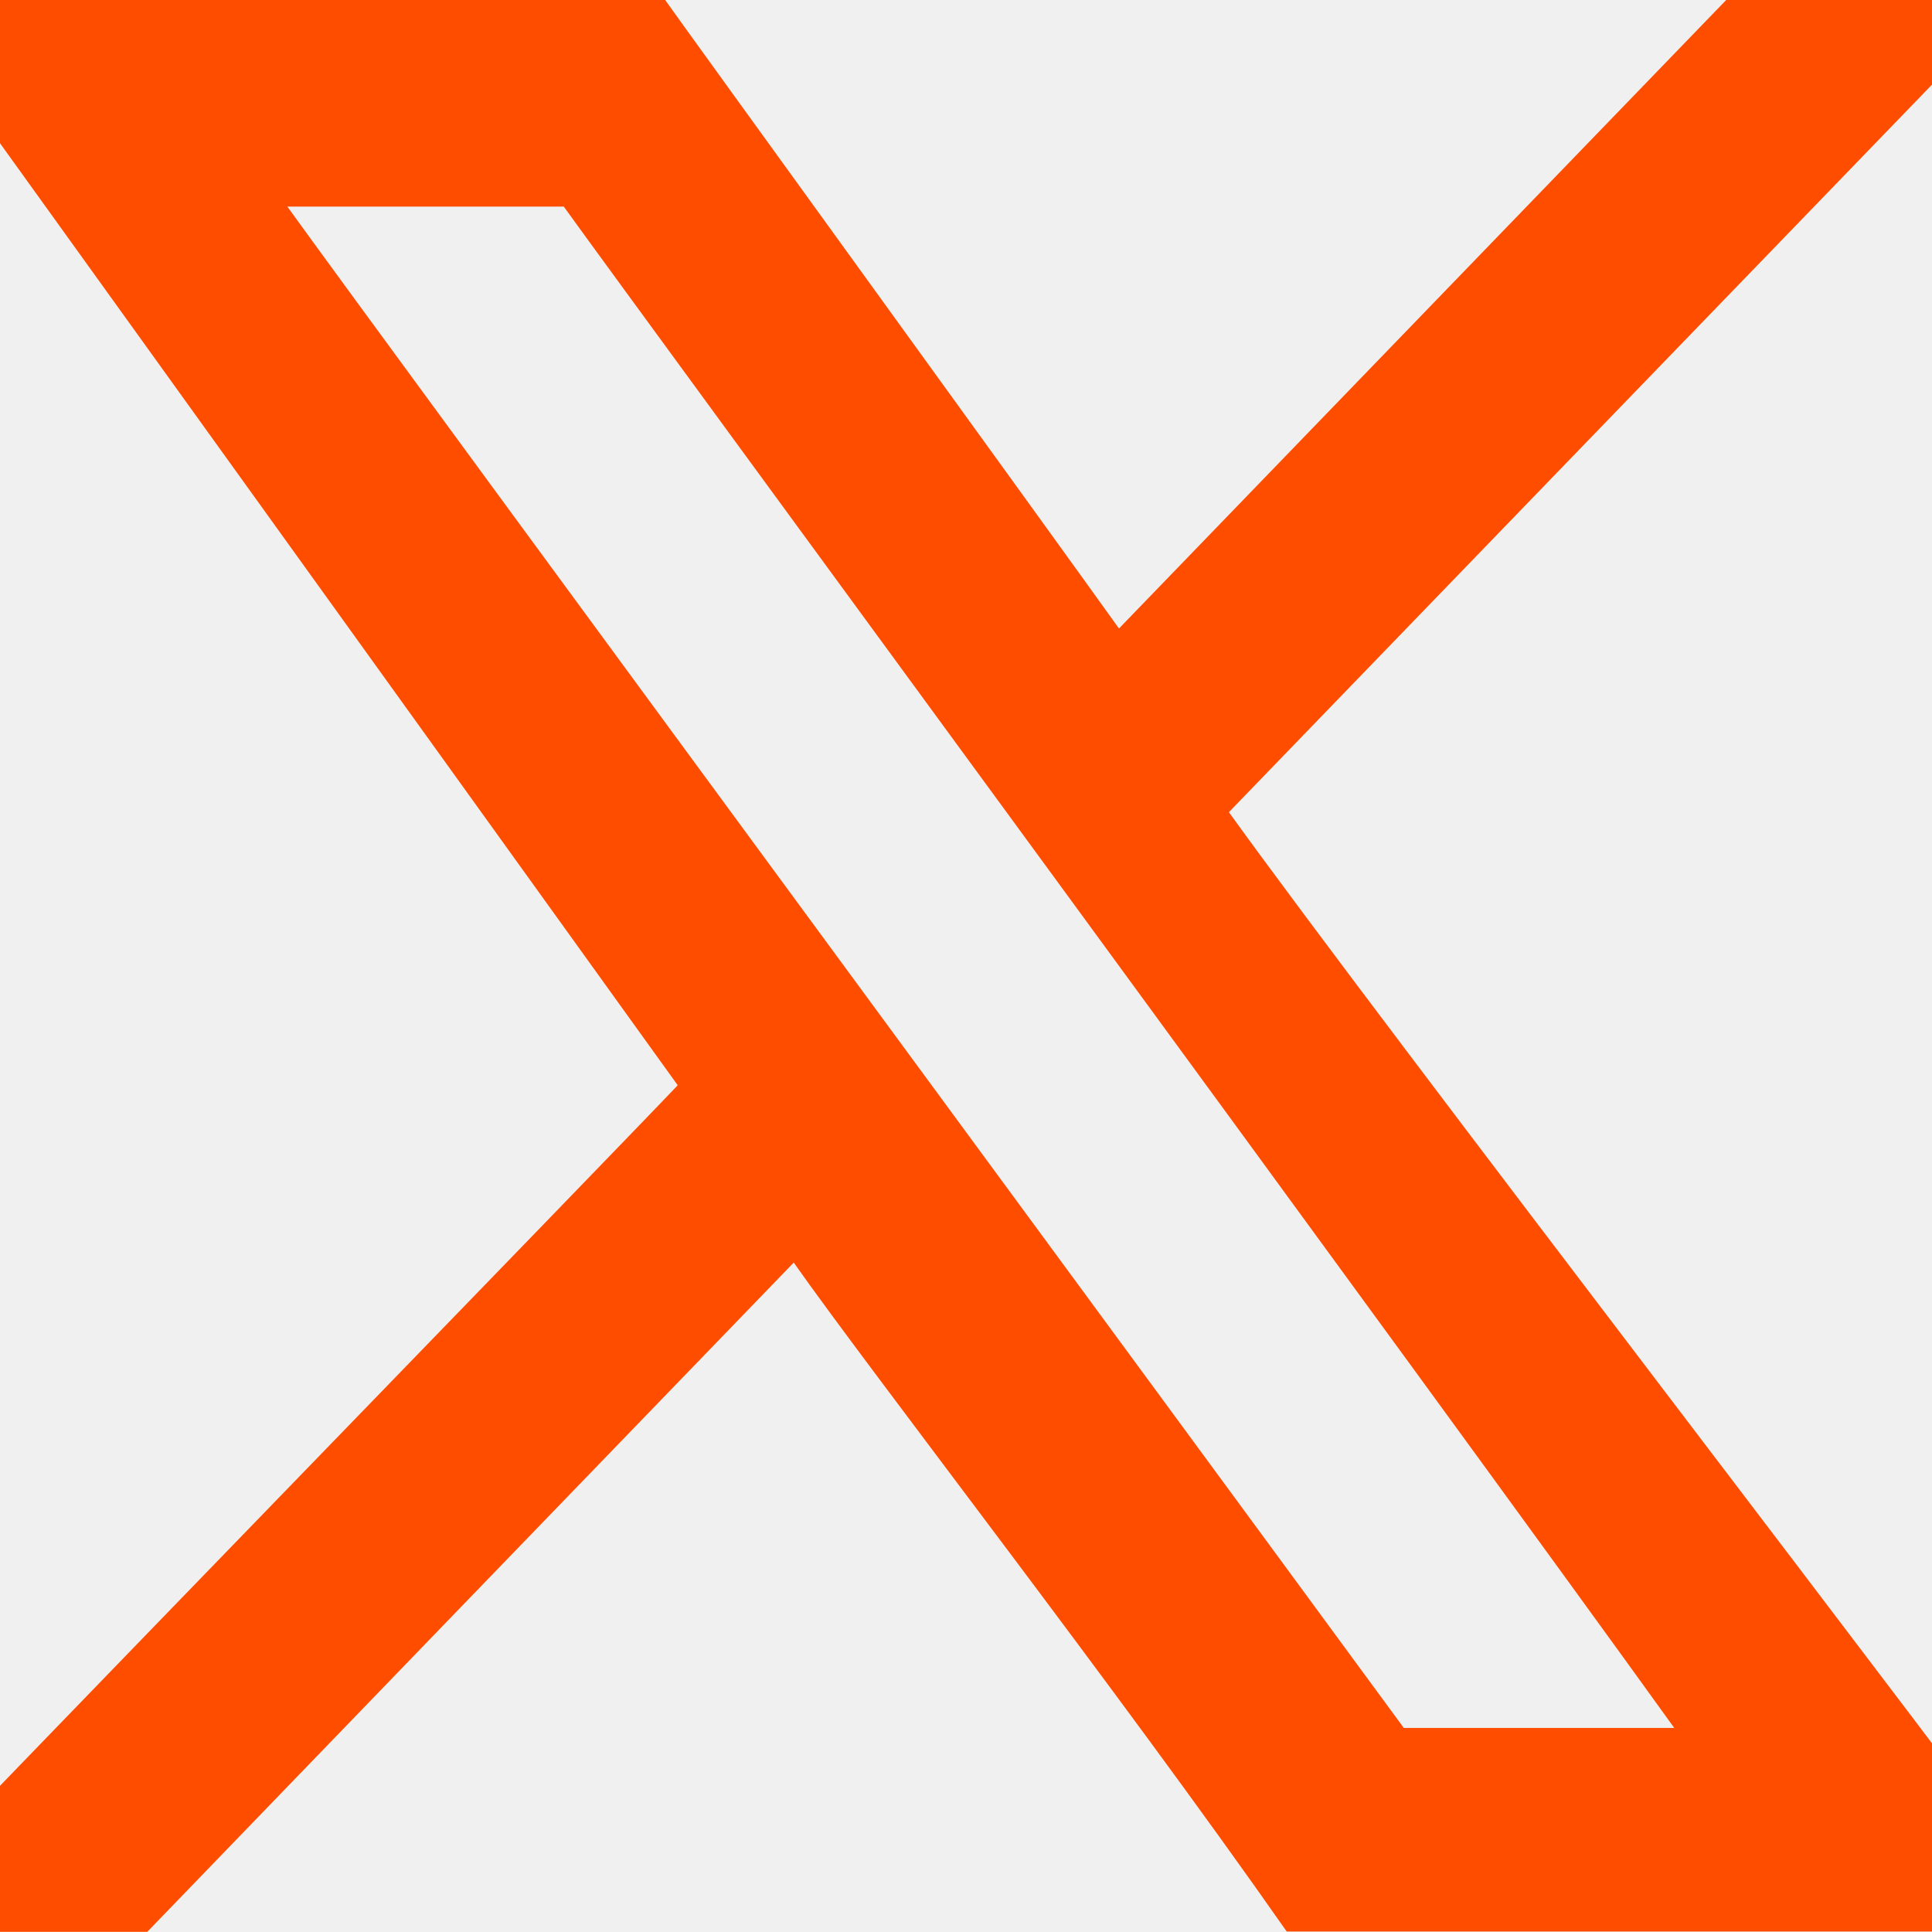
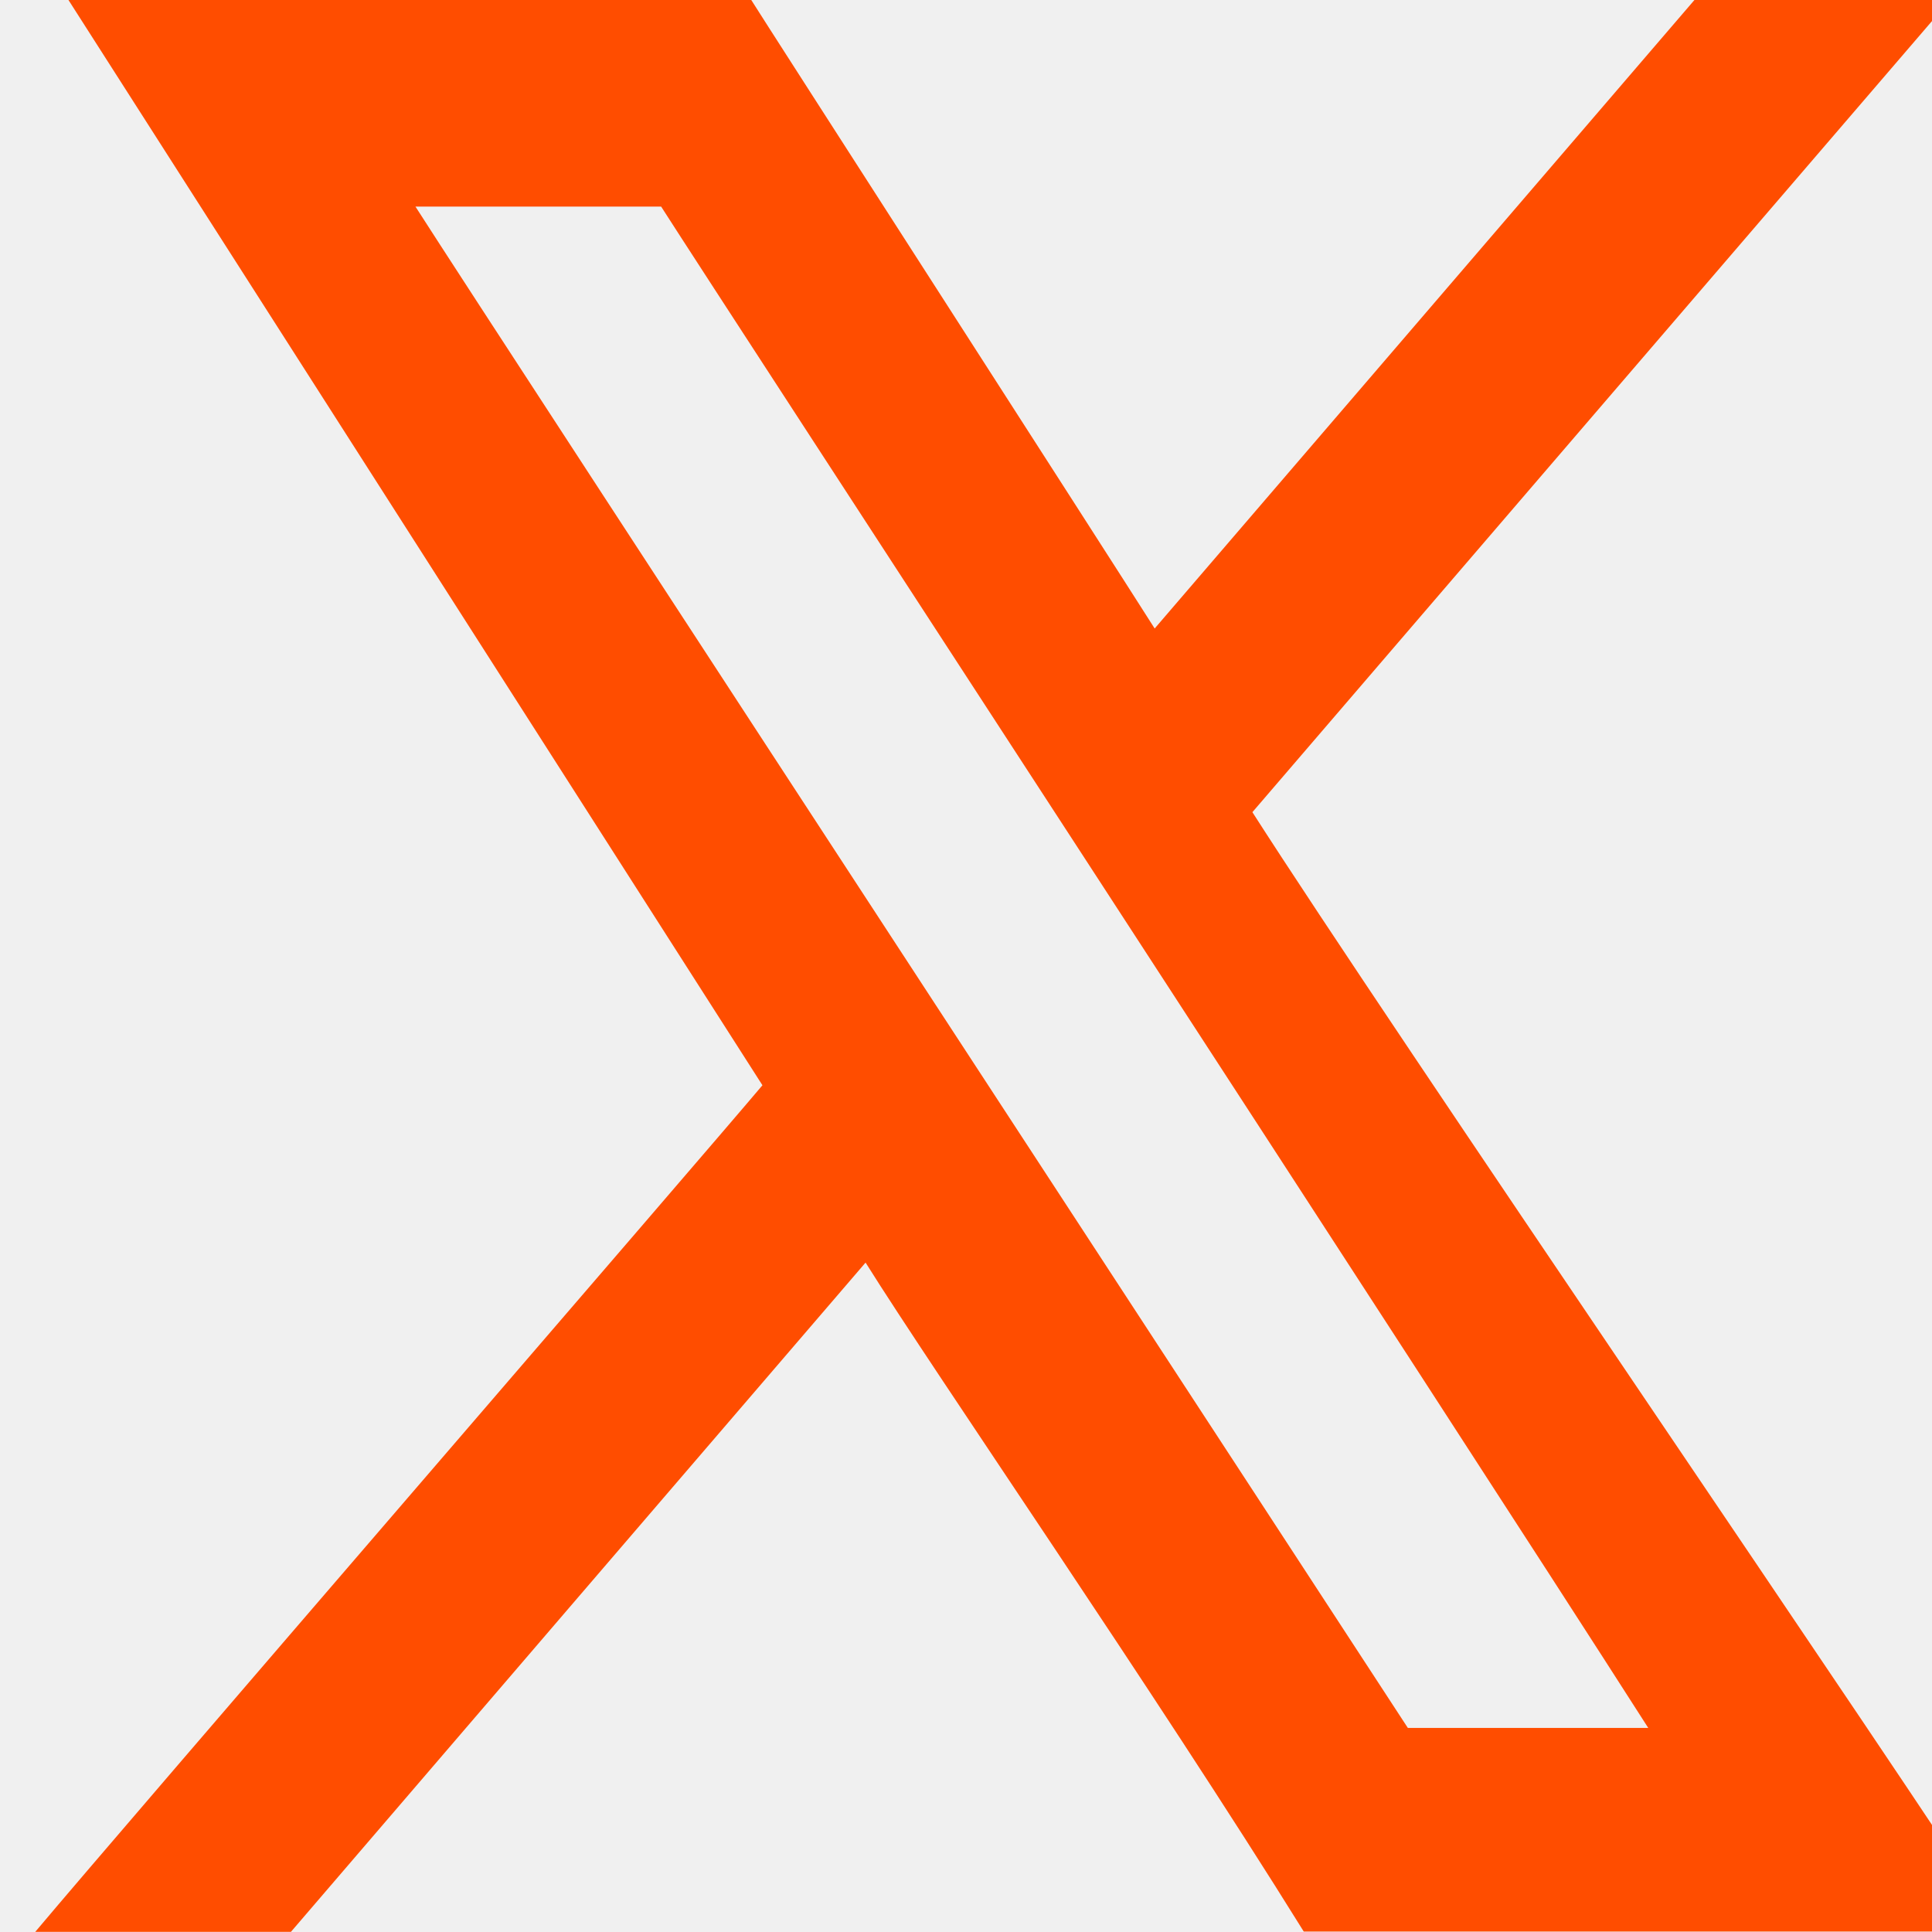
<svg xmlns="http://www.w3.org/2000/svg" width="55" height="55" viewBox="0 0 55 55" fill="none">
  <g clip-path="url(#clip0_773_5707)">
-     <path fill-rule="evenodd" clip-rule="evenodd" d="M39.963 49.19C39.495 48.538 10.756 9.465 8.18 5.881H16.049C18.192 8.86 41.068 40.024 47.662 49.19H39.967H39.963ZM-4 54.996H4.192C8.312 50.726 17.716 40.995 22.596 35.943C24.837 39.128 31.817 48.105 36.63 54.987H59C55.688 50.385 39.35 29.187 34.984 23.121C41.612 16.259 50.055 7.526 57.329 0C56.679 0 49.154 0 49.141 0C48.07 1.111 35.172 14.459 31.855 17.892C30.261 15.658 19.178 0.358 18.936 0H-2.933C-0.982 2.713 16.831 27.471 19.293 30.895C17.469 32.822 -1.147 51.98 -4 55V54.996Z" fill="#FF4D00" />
+     <path fill-rule="evenodd" clip-rule="evenodd" d="M40.078 49.19C39.662 48.538 14.117 9.465 11.827 5.881H18.821C20.726 8.86 41.06 40.024 46.922 49.19H40.082H40.078ZM1 54.996H8.282C11.944 50.726 20.303 40.995 24.641 35.943C26.633 39.128 32.837 48.105 37.115 54.987H57C54.056 50.385 39.534 29.187 35.653 23.121C41.544 16.259 49.049 7.526 55.515 0C54.937 0 48.248 0 48.237 0C47.284 1.111 35.819 14.459 32.871 17.892C31.454 15.658 21.603 0.358 21.387 0H1.949C3.683 2.713 19.517 27.471 21.705 30.895C20.084 32.822 3.536 51.98 1 55V54.996Z" fill="#FF4D00" />
  </g>
  <defs>
    <clipPath id="clip0_773_5707">
      <rect width="55" height="55" fill="white" />
    </clipPath>
  </defs>
</svg>
